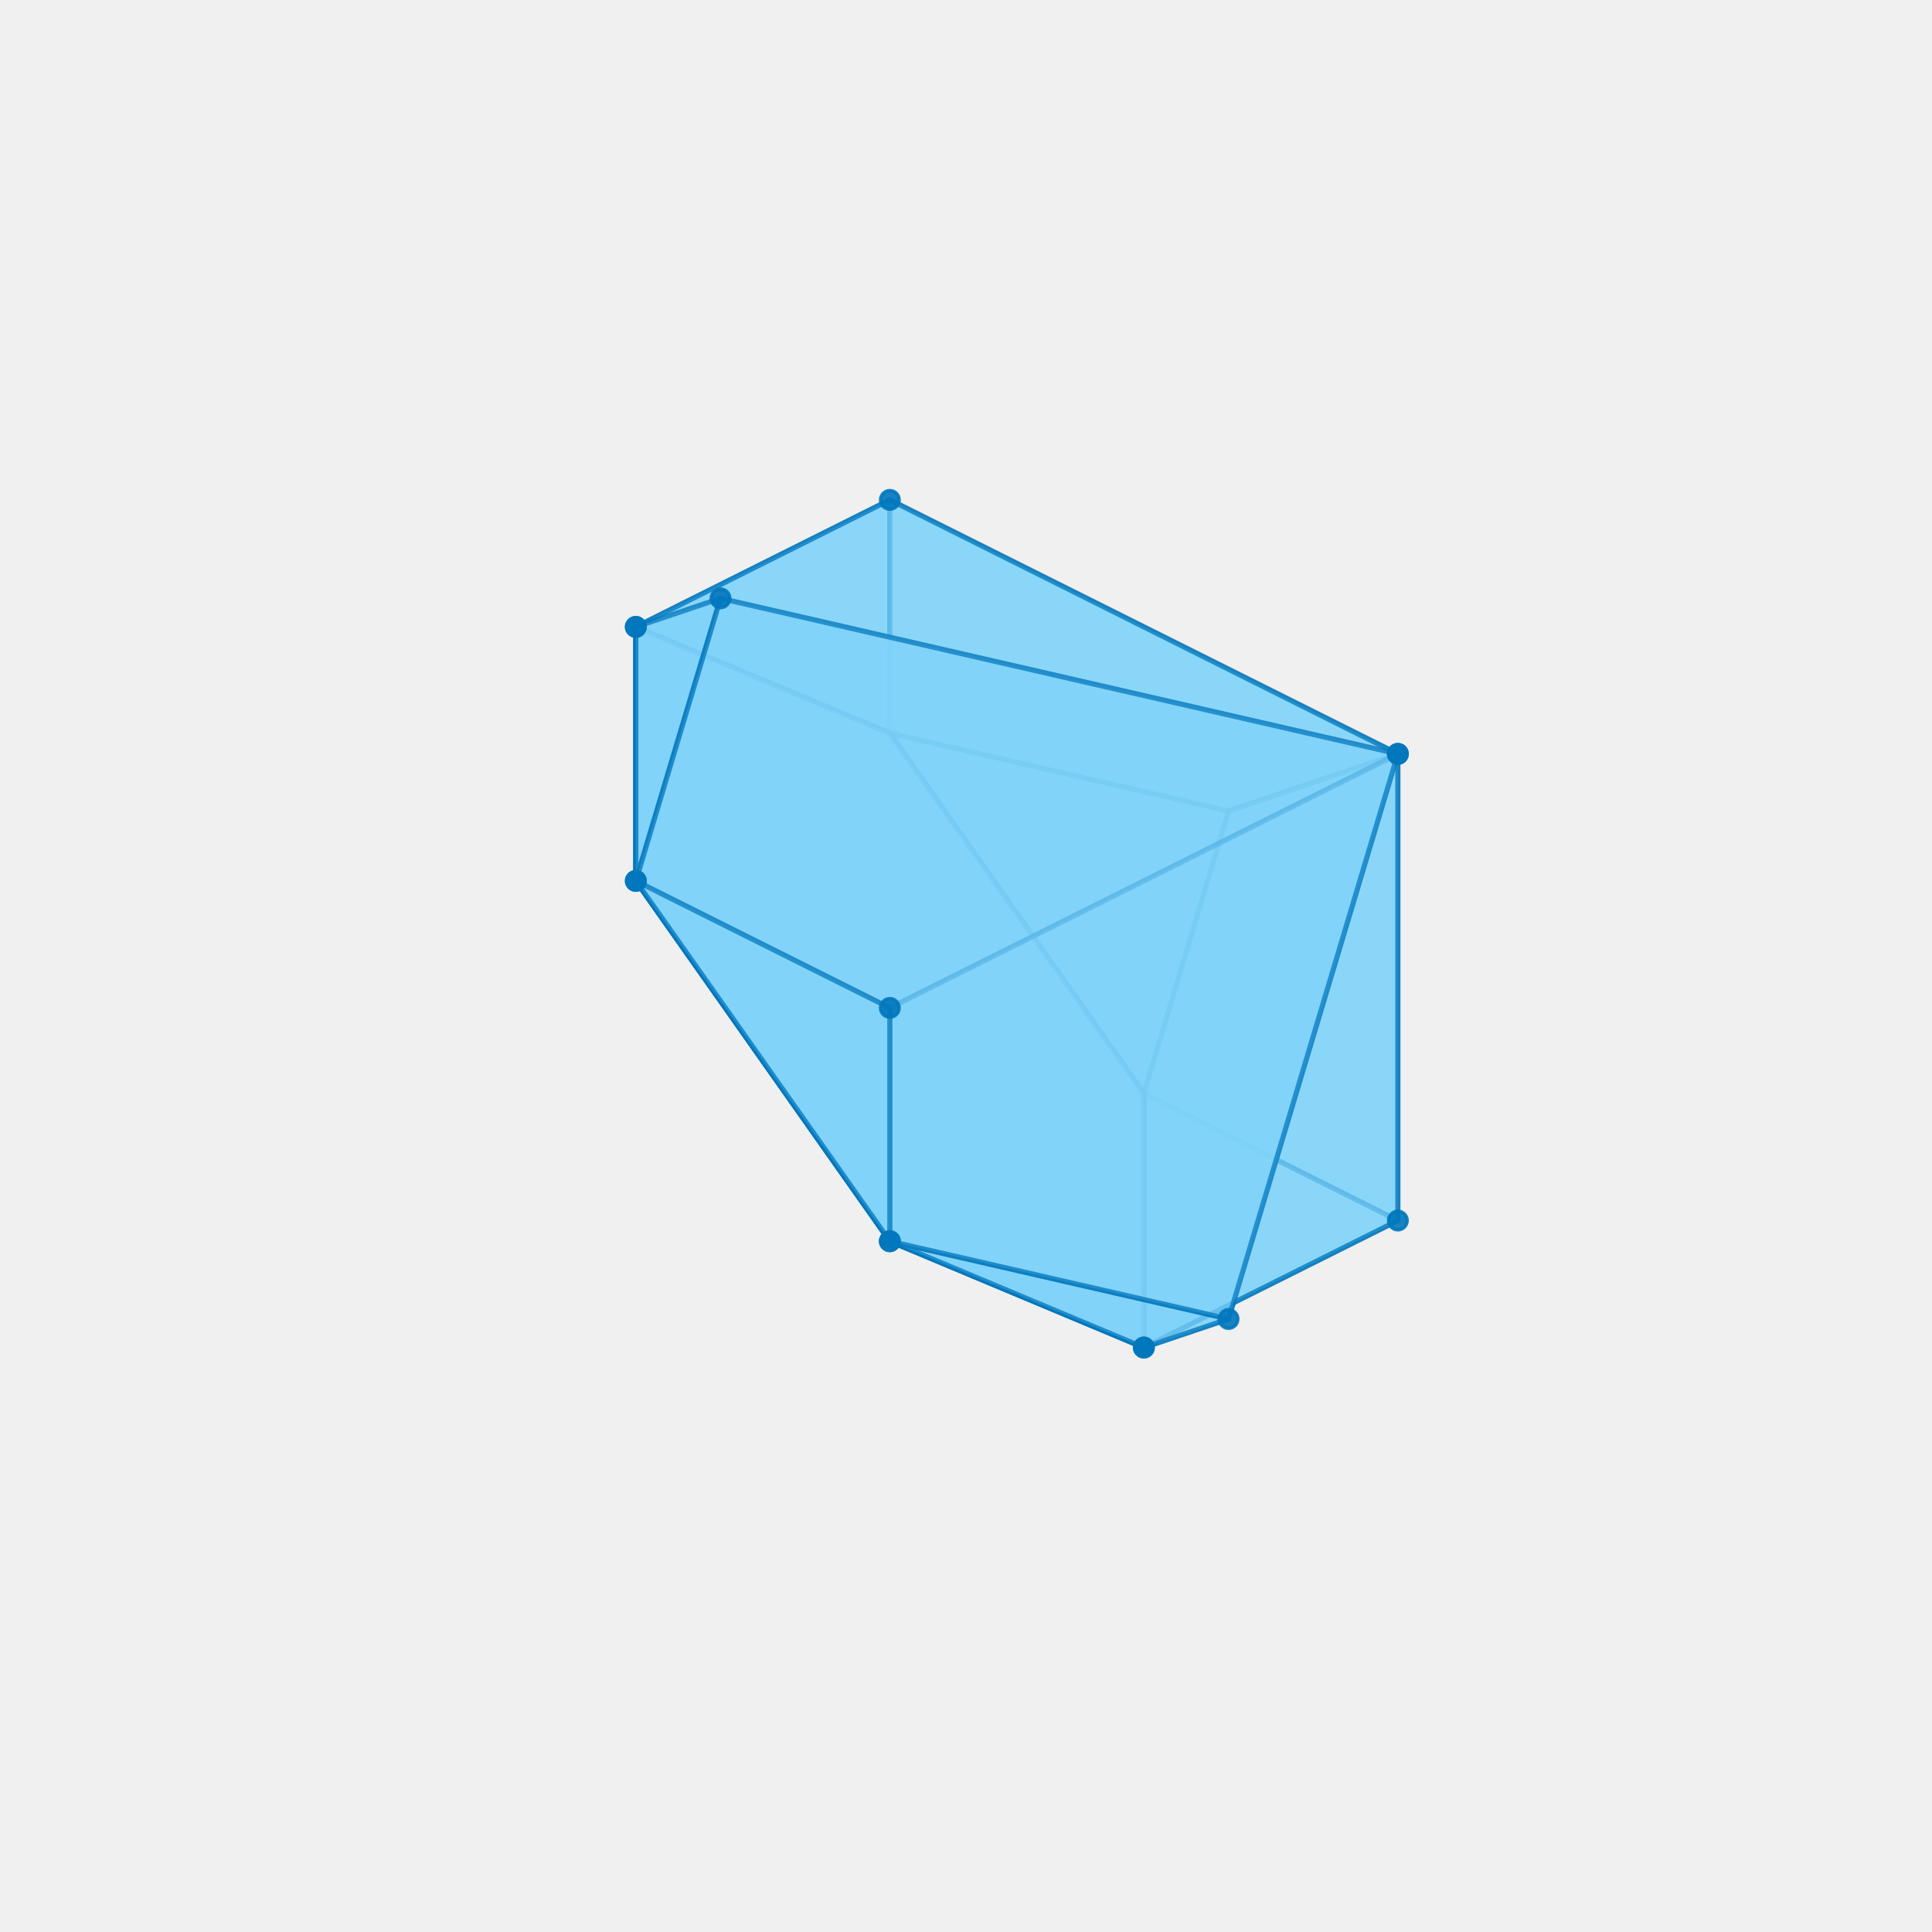
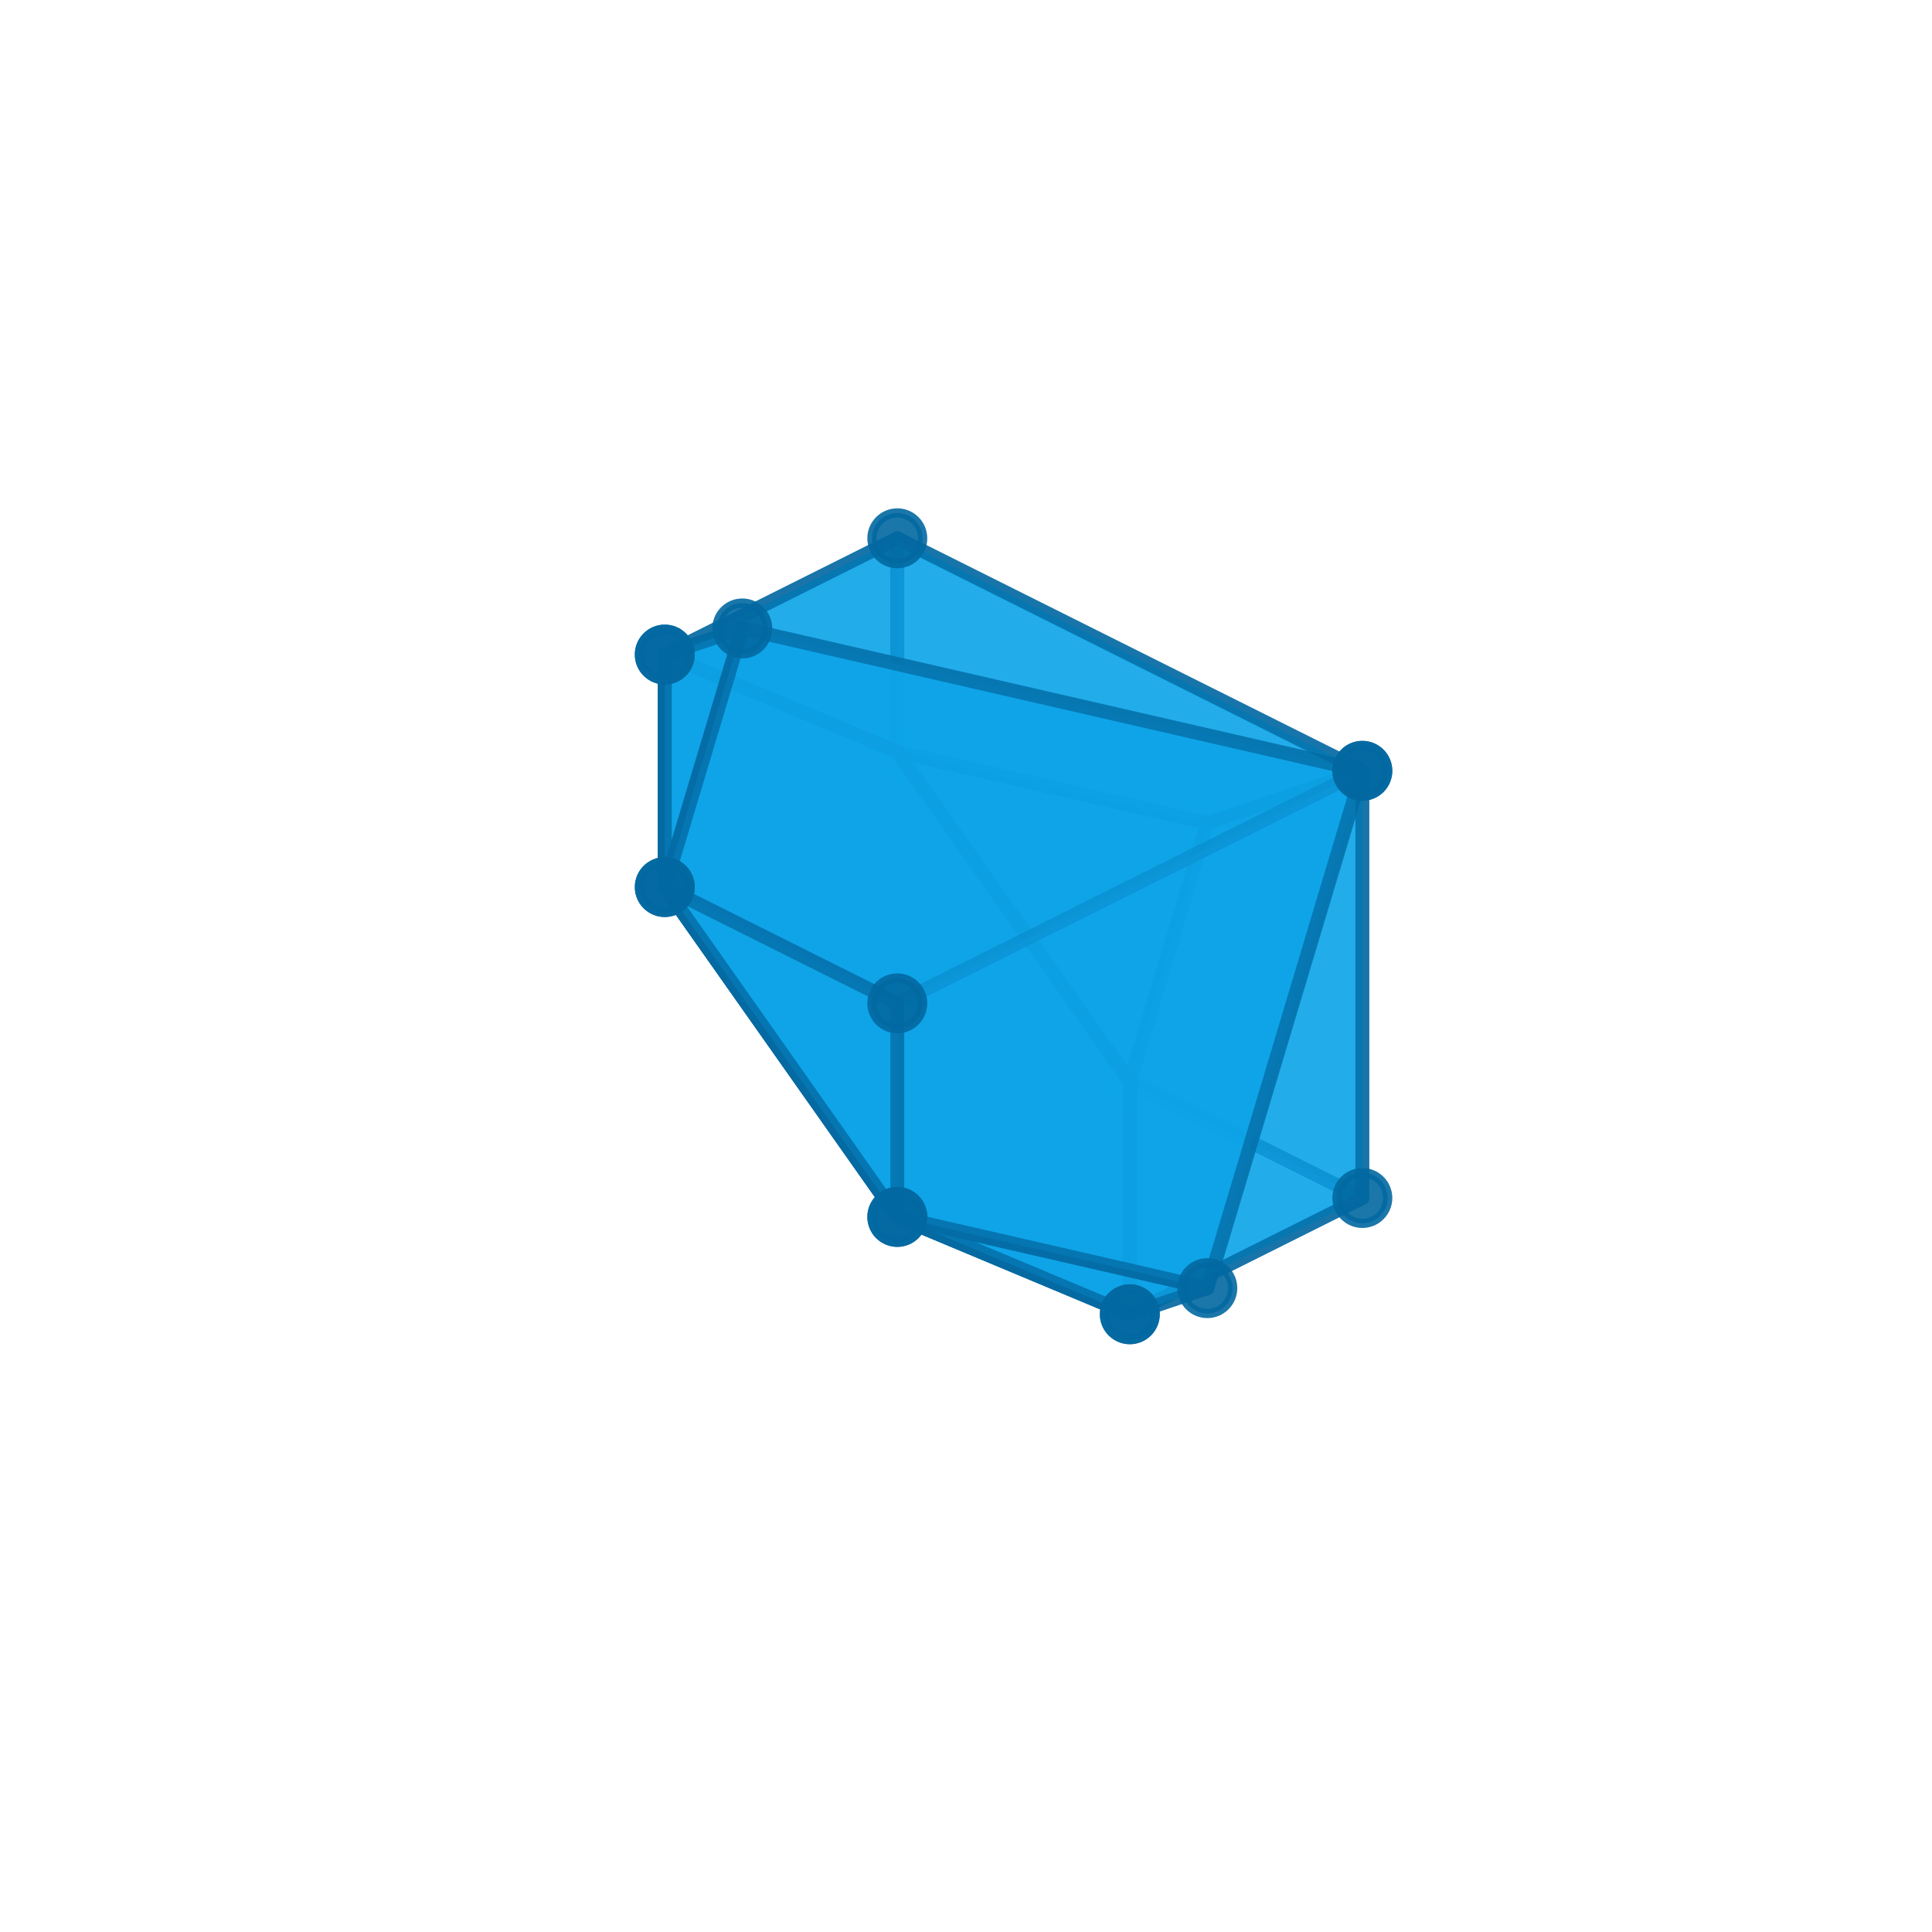
- <svg xmlns="http://www.w3.org/2000/svg" xmlns:xlink="http://www.w3.org/1999/xlink" width="568.8pt" height="568.8pt" viewBox="0 0 568.8 568.8" version="1.1">
+ <svg xmlns="http://www.w3.org/2000/svg" xmlns:xlink="http://www.w3.org/1999/xlink" width="208.8pt" height="208.8pt" viewBox="0 0 208.8 208.8" version="1.1">
  <defs>
    <style type="text/css">*{stroke-linejoin: round; stroke-linecap: butt}</style>
  </defs>
  <g id="figure_1">
    <g id="patch_1">
-       <path d="M 0 568.8  L 568.8 568.8  L 568.8 0  L 0 0  L 0 568.8  z " style="fill: none; opacity: 0" />
+       <path d="M 0 208.8  L 208.8 208.8  L 208.8 0  L 0 0  z " style="fill: #ffffff" />
    </g>
    <g id="patch_2">
-       <path d="M 7.2 561.6  L 561.6 561.6  L 561.6 7.2  L 7.2 7.2  L 7.2 561.6  z " style="fill: none; opacity: 0" />
+       <path d="M 7.2 201.6  L 201.6 201.6  L 201.6 7.2  L 7.2 7.2  z " style="fill: #ffffff" />
    </g>
    <g id="axes_1">
      <g id="Path3DCollection_1">
        <defs>
-           <path id="C0_0_3246af005e" d="M 0 2.739  C 0.726 2.739 1.423 2.45 1.936 1.936  C 2.45 1.423 2.739 0.726 2.739 -0  C 2.739 -0.726 2.45 -1.423 1.936 -1.936  C 1.423 -2.45 0.726 -2.739 0 -2.739  C -0.726 -2.739 -1.423 -2.45 -1.936 -1.936  C -2.45 -1.423 -2.739 -0.726 -2.739 0  C -2.739 0.726 -2.45 1.423 -1.936 1.936  C -1.423 2.45 -0.726 2.739 0 2.739  z " />
+           <path id="C0_0_2dfefbaf1c" d="M 0 2.739  C 0.726 2.739 1.423 2.45 1.936 1.936  C 2.45 1.423 2.739 0.726 2.739 -0  C 2.739 -0.726 2.45 -1.423 1.936 -1.936  C 1.423 -2.45 0.726 -2.739 0 -2.739  C -0.726 -2.739 -1.423 -2.45 -1.936 -1.936  C -2.45 -1.423 -2.739 -0.726 -2.739 0  C -2.739 0.726 -2.45 1.423 -1.936 1.936  C -1.423 2.45 -0.726 2.739 0 2.739  z " />
        </defs>
-         <g clip-path="url(#p92681060b4)">
-           <use xlink:href="#C0_0_3246af005e" x="361.689" y="238.762" style="fill: #0277bd; fill-opacity: 0.3; stroke: #0277bd; stroke-opacity: 0.3" />
+         <g clip-path="url(#p50852d1875)">
+           <use xlink:href="#C0_0_2dfefbaf1c" x="130.481" y="88.954" style="fill: #0369a1; fill-opacity: 0.3; stroke: #0369a1; stroke-opacity: 0.3" />
        </g>
-         <g clip-path="url(#p92681060b4)">
-           <use xlink:href="#C0_0_3246af005e" x="261.979" y="215.864" style="fill: #0277bd; fill-opacity: 0.3; stroke: #0277bd; stroke-opacity: 0.3" />
+         <g clip-path="url(#p50852d1875)">
+           <use xlink:href="#C0_0_2dfefbaf1c" x="96.975" y="81.26" style="fill: #0369a1; fill-opacity: 0.3; stroke: #0369a1; stroke-opacity: 0.3" />
        </g>
-         <g clip-path="url(#p92681060b4)">
-           <use xlink:href="#C0_0_3246af005e" x="261.979" y="215.864" style="fill: #0277bd; fill-opacity: 0.3; stroke: #0277bd; stroke-opacity: 0.3" />
+         <g clip-path="url(#p50852d1875)">
+           <use xlink:href="#C0_0_2dfefbaf1c" x="96.975" y="81.26" style="fill: #0369a1; fill-opacity: 0.3; stroke: #0369a1; stroke-opacity: 0.3" />
        </g>
-         <g clip-path="url(#p92681060b4)">
-           <use xlink:href="#C0_0_3246af005e" x="336.761" y="321.947" style="fill: #0277bd; fill-opacity: 0.3; stroke: #0277bd; stroke-opacity: 0.3" />
+         <g clip-path="url(#p50852d1875)">
+           <use xlink:href="#C0_0_2dfefbaf1c" x="122.105" y="116.908" style="fill: #0369a1; fill-opacity: 0.3; stroke: #0369a1; stroke-opacity: 0.3" />
        </g>
-         <g clip-path="url(#p92681060b4)">
-           <use xlink:href="#C0_0_3246af005e" x="336.761" y="321.947" style="fill: #0277bd; fill-opacity: 0.3; stroke: #0277bd; stroke-opacity: 0.3" />
+         <g clip-path="url(#p50852d1875)">
+           <use xlink:href="#C0_0_2dfefbaf1c" x="122.105" y="116.908" style="fill: #0369a1; fill-opacity: 0.3; stroke: #0369a1; stroke-opacity: 0.3" />
        </g>
      </g>
      <g id="Poly3DCollection_1">
-         <path d="M 336.761 321.947  L 261.979 215.864  L 361.689 238.762  z " clip-path="url(#p92681060b4)" style="fill: #81d4fa; fill-opacity: 0.7; stroke: #0277bd; stroke-opacity: 0.7; stroke-width: 1.5" />
-         <path d="M 261.979 147.173  L 261.979 215.864  L 187.197 184.564  z " clip-path="url(#p92681060b4)" style="fill: #81d4fa; fill-opacity: 0.7; stroke: #0277bd; stroke-opacity: 0.7; stroke-width: 1.5" />
-         <path d="M 261.979 215.864  L 261.979 147.173  L 411.543 221.955  L 411.543 359.338  L 336.761 321.947  z " clip-path="url(#p92681060b4)" style="fill: #81d4fa; fill-opacity: 0.7; stroke: #0277bd; stroke-opacity: 0.7; stroke-width: 1.5" />
-         <path d="M 411.543 359.338  L 336.761 396.729  L 336.761 321.947  z " clip-path="url(#p92681060b4)" style="fill: #81d4fa; fill-opacity: 0.7; stroke: #0277bd; stroke-opacity: 0.7; stroke-width: 1.5" />
-         <path d="M 187.197 184.564  L 212.124 176.16  L 411.543 221.955  L 361.689 238.762  L 261.979 215.864  z " clip-path="url(#p92681060b4)" style="fill: #81d4fa; fill-opacity: 0.7; stroke: #0277bd; stroke-opacity: 0.7; stroke-width: 1.5" />
-         <path d="M 336.761 321.947  L 361.689 238.762  L 411.543 221.955  L 361.689 388.326  L 336.761 396.729  z " clip-path="url(#p92681060b4)" style="fill: #81d4fa; fill-opacity: 0.7; stroke: #0277bd; stroke-opacity: 0.7; stroke-width: 1.5" />
-         <path d="M 187.197 184.564  L 261.979 215.864  L 336.761 321.947  L 336.761 396.729  L 261.979 365.429  L 187.197 259.346  z " clip-path="url(#p92681060b4)" style="fill: #81d4fa; fill-opacity: 0.7; stroke: #0277bd; stroke-opacity: 0.7; stroke-width: 1.5" />
-         <path d="M 336.761 396.729  L 261.979 365.429  L 187.197 259.346  L 187.197 184.564  L 261.979 215.864  L 336.761 321.947  z " clip-path="url(#p92681060b4)" style="fill: #81d4fa; fill-opacity: 0.7; stroke: #0277bd; stroke-opacity: 0.7; stroke-width: 1.5" />
-         <path d="M 187.197 259.346  L 261.979 296.737  L 411.543 221.955  L 261.979 147.173  L 187.197 184.564  z " clip-path="url(#p92681060b4)" style="fill: #81d4fa; fill-opacity: 0.7; stroke: #0277bd; stroke-opacity: 0.7; stroke-width: 1.5" />
-         <path d="M 212.124 176.16  L 187.197 184.564  L 187.197 259.346  z " clip-path="url(#p92681060b4)" style="fill: #81d4fa; fill-opacity: 0.7; stroke: #0277bd; stroke-opacity: 0.7; stroke-width: 1.5" />
-         <path d="M 336.761 396.729  L 411.543 359.338  L 411.543 221.955  L 261.979 296.737  L 261.979 365.429  z " clip-path="url(#p92681060b4)" style="fill: #81d4fa; fill-opacity: 0.7; stroke: #0277bd; stroke-opacity: 0.7; stroke-width: 1.5" />
-         <path d="M 361.689 388.326  L 261.979 365.429  L 336.761 396.729  z " clip-path="url(#p92681060b4)" style="fill: #81d4fa; fill-opacity: 0.7; stroke: #0277bd; stroke-opacity: 0.7; stroke-width: 1.5" />
-         <path d="M 261.979 365.429  L 361.689 388.326  L 411.543 221.955  L 212.124 176.16  L 187.197 259.346  z " clip-path="url(#p92681060b4)" style="fill: #81d4fa; fill-opacity: 0.7; stroke: #0277bd; stroke-opacity: 0.7; stroke-width: 1.5" />
-         <path d="M 187.197 259.346  L 261.979 365.429  L 261.979 296.737  z " clip-path="url(#p92681060b4)" style="fill: #81d4fa; fill-opacity: 0.7; stroke: #0277bd; stroke-opacity: 0.7; stroke-width: 1.5" />
+         <path d="M 122.105 116.908  L 96.975 81.26  L 130.481 88.954  z " clip-path="url(#p50852d1875)" style="fill: #0ea5e9; fill-opacity: 0.7; stroke: #0369a1; stroke-opacity: 0.7; stroke-width: 1.5" />
+         <path d="M 96.975 58.177  L 96.975 81.26  L 71.845 70.742  z " clip-path="url(#p50852d1875)" style="fill: #0ea5e9; fill-opacity: 0.7; stroke: #0369a1; stroke-opacity: 0.7; stroke-width: 1.5" />
+         <path d="M 96.975 81.26  L 96.975 58.177  L 147.235 83.306  L 147.235 129.473  L 122.105 116.908  z " clip-path="url(#p50852d1875)" style="fill: #0ea5e9; fill-opacity: 0.7; stroke: #0369a1; stroke-opacity: 0.7; stroke-width: 1.5" />
+         <path d="M 147.235 129.473  L 122.105 142.038  L 122.105 116.908  z " clip-path="url(#p50852d1875)" style="fill: #0ea5e9; fill-opacity: 0.7; stroke: #0369a1; stroke-opacity: 0.7; stroke-width: 1.5" />
+         <path d="M 71.845 70.742  L 80.222 67.918  L 147.235 83.306  L 130.481 88.954  L 96.975 81.26  z " clip-path="url(#p50852d1875)" style="fill: #0ea5e9; fill-opacity: 0.7; stroke: #0369a1; stroke-opacity: 0.7; stroke-width: 1.5" />
+         <path d="M 122.105 116.908  L 130.481 88.954  L 147.235 83.306  L 130.481 139.214  L 122.105 142.038  z " clip-path="url(#p50852d1875)" style="fill: #0ea5e9; fill-opacity: 0.7; stroke: #0369a1; stroke-opacity: 0.7; stroke-width: 1.5" />
+         <path d="M 71.845 70.742  L 96.975 81.26  L 122.105 116.908  L 122.105 142.038  L 96.975 131.519  L 71.845 95.871  z " clip-path="url(#p50852d1875)" style="fill: #0ea5e9; fill-opacity: 0.7; stroke: #0369a1; stroke-opacity: 0.7; stroke-width: 1.5" />
+         <path d="M 122.105 142.038  L 96.975 131.519  L 71.845 95.871  L 71.845 70.742  L 96.975 81.26  L 122.105 116.908  z " clip-path="url(#p50852d1875)" style="fill: #0ea5e9; fill-opacity: 0.7; stroke: #0369a1; stroke-opacity: 0.7; stroke-width: 1.5" />
+         <path d="M 71.845 95.871  L 96.975 108.436  L 147.235 83.306  L 96.975 58.177  L 71.845 70.742  z " clip-path="url(#p50852d1875)" style="fill: #0ea5e9; fill-opacity: 0.7; stroke: #0369a1; stroke-opacity: 0.7; stroke-width: 1.5" />
+         <path d="M 80.222 67.918  L 71.845 70.742  L 71.845 95.871  z " clip-path="url(#p50852d1875)" style="fill: #0ea5e9; fill-opacity: 0.7; stroke: #0369a1; stroke-opacity: 0.7; stroke-width: 1.5" />
+         <path d="M 122.105 142.038  L 147.235 129.473  L 147.235 83.306  L 96.975 108.436  L 96.975 131.519  z " clip-path="url(#p50852d1875)" style="fill: #0ea5e9; fill-opacity: 0.7; stroke: #0369a1; stroke-opacity: 0.7; stroke-width: 1.5" />
+         <path d="M 130.481 139.214  L 96.975 131.519  L 122.105 142.038  z " clip-path="url(#p50852d1875)" style="fill: #0ea5e9; fill-opacity: 0.7; stroke: #0369a1; stroke-opacity: 0.7; stroke-width: 1.5" />
+         <path d="M 96.975 131.519  L 130.481 139.214  L 147.235 83.306  L 80.222 67.918  L 71.845 95.871  z " clip-path="url(#p50852d1875)" style="fill: #0ea5e9; fill-opacity: 0.7; stroke: #0369a1; stroke-opacity: 0.7; stroke-width: 1.5" />
+         <path d="M 71.845 95.871  L 96.975 131.519  L 96.975 108.436  z " clip-path="url(#p50852d1875)" style="fill: #0ea5e9; fill-opacity: 0.7; stroke: #0369a1; stroke-opacity: 0.7; stroke-width: 1.5" />
      </g>
      <g id="Path3DCollection_2">
        <defs>
-           <path id="C1_0_96b32b2580" d="M 0 2.739  C 0.726 2.739 1.423 2.45 1.936 1.936  C 2.45 1.423 2.739 0.726 2.739 -0  C 2.739 -0.726 2.45 -1.423 1.936 -1.936  C 1.423 -2.45 0.726 -2.739 0 -2.739  C -0.726 -2.739 -1.423 -2.45 -1.936 -1.936  C -2.45 -1.423 -2.739 -0.726 -2.739 0  C -2.739 0.726 -2.45 1.423 -1.936 1.936  C -1.423 2.45 -0.726 2.739 0 2.739  z " />
+           <path id="C1_0_ad97a5b860" d="M 0 2.739  C 0.726 2.739 1.423 2.45 1.936 1.936  C 2.45 1.423 2.739 0.726 2.739 -0  C 2.739 -0.726 2.45 -1.423 1.936 -1.936  C 1.423 -2.45 0.726 -2.739 0 -2.739  C -0.726 -2.739 -1.423 -2.45 -1.936 -1.936  C -2.45 -1.423 -2.739 -0.726 -2.739 0  C -2.739 0.726 -2.45 1.423 -1.936 1.936  C -1.423 2.45 -0.726 2.739 0 2.739  z " />
        </defs>
-         <g clip-path="url(#p92681060b4)">
-           <use xlink:href="#C1_0_96b32b2580" x="261.979" y="147.173" style="fill: #0277bd; fill-opacity: 0.9; stroke: #0277bd; stroke-opacity: 0.9" />
+         <g clip-path="url(#p50852d1875)">
+           <use xlink:href="#C1_0_ad97a5b860" x="96.975" y="58.177" style="fill: #0369a1; fill-opacity: 0.9; stroke: #0369a1; stroke-opacity: 0.9" />
        </g>
-         <g clip-path="url(#p92681060b4)">
-           <use xlink:href="#C1_0_96b32b2580" x="411.543" y="359.338" style="fill: #0277bd; fill-opacity: 0.9; stroke: #0277bd; stroke-opacity: 0.9" />
+         <g clip-path="url(#p50852d1875)">
+           <use xlink:href="#C1_0_ad97a5b860" x="147.235" y="129.473" style="fill: #0369a1; fill-opacity: 0.9; stroke: #0369a1; stroke-opacity: 0.9" />
        </g>
-         <g clip-path="url(#p92681060b4)">
-           <use xlink:href="#C1_0_96b32b2580" x="187.197" y="184.564" style="fill: #0277bd; fill-opacity: 0.9; stroke: #0277bd; stroke-opacity: 0.9" />
+         <g clip-path="url(#p50852d1875)">
+           <use xlink:href="#C1_0_ad97a5b860" x="71.845" y="70.742" style="fill: #0369a1; fill-opacity: 0.9; stroke: #0369a1; stroke-opacity: 0.9" />
        </g>
-         <g clip-path="url(#p92681060b4)">
-           <use xlink:href="#C1_0_96b32b2580" x="187.197" y="184.564" style="fill: #0277bd; fill-opacity: 0.9; stroke: #0277bd; stroke-opacity: 0.9" />
+         <g clip-path="url(#p50852d1875)">
+           <use xlink:href="#C1_0_ad97a5b860" x="71.845" y="70.742" style="fill: #0369a1; fill-opacity: 0.9; stroke: #0369a1; stroke-opacity: 0.9" />
        </g>
-         <g clip-path="url(#p92681060b4)">
-           <use xlink:href="#C1_0_96b32b2580" x="336.761" y="396.729" style="fill: #0277bd; fill-opacity: 0.9; stroke: #0277bd; stroke-opacity: 0.9" />
+         <g clip-path="url(#p50852d1875)">
+           <use xlink:href="#C1_0_ad97a5b860" x="122.105" y="142.038" style="fill: #0369a1; fill-opacity: 0.9; stroke: #0369a1; stroke-opacity: 0.9" />
        </g>
-         <g clip-path="url(#p92681060b4)">
-           <use xlink:href="#C1_0_96b32b2580" x="336.761" y="396.729" style="fill: #0277bd; fill-opacity: 0.9; stroke: #0277bd; stroke-opacity: 0.9" />
+         <g clip-path="url(#p50852d1875)">
+           <use xlink:href="#C1_0_ad97a5b860" x="122.105" y="142.038" style="fill: #0369a1; fill-opacity: 0.9; stroke: #0369a1; stroke-opacity: 0.9" />
        </g>
-         <g clip-path="url(#p92681060b4)">
-           <use xlink:href="#C1_0_96b32b2580" x="411.543" y="221.955" style="fill: #0277bd; fill-opacity: 0.9; stroke: #0277bd; stroke-opacity: 0.9" />
+         <g clip-path="url(#p50852d1875)">
+           <use xlink:href="#C1_0_ad97a5b860" x="147.235" y="83.306" style="fill: #0369a1; fill-opacity: 0.9; stroke: #0369a1; stroke-opacity: 0.9" />
        </g>
-         <g clip-path="url(#p92681060b4)">
-           <use xlink:href="#C1_0_96b32b2580" x="411.543" y="221.955" style="fill: #0277bd; fill-opacity: 0.9; stroke: #0277bd; stroke-opacity: 0.9" />
+         <g clip-path="url(#p50852d1875)">
+           <use xlink:href="#C1_0_ad97a5b860" x="147.235" y="83.306" style="fill: #0369a1; fill-opacity: 0.9; stroke: #0369a1; stroke-opacity: 0.9" />
        </g>
-         <g clip-path="url(#p92681060b4)">
-           <use xlink:href="#C1_0_96b32b2580" x="212.124" y="176.16" style="fill: #0277bd; fill-opacity: 0.9; stroke: #0277bd; stroke-opacity: 0.9" />
+         <g clip-path="url(#p50852d1875)">
+           <use xlink:href="#C1_0_ad97a5b860" x="80.222" y="67.918" style="fill: #0369a1; fill-opacity: 0.9; stroke: #0369a1; stroke-opacity: 0.9" />
        </g>
-         <g clip-path="url(#p92681060b4)">
-           <use xlink:href="#C1_0_96b32b2580" x="187.197" y="259.346" style="fill: #0277bd; fill-opacity: 0.9; stroke: #0277bd; stroke-opacity: 0.9" />
+         <g clip-path="url(#p50852d1875)">
+           <use xlink:href="#C1_0_ad97a5b860" x="71.845" y="95.871" style="fill: #0369a1; fill-opacity: 0.9; stroke: #0369a1; stroke-opacity: 0.9" />
        </g>
-         <g clip-path="url(#p92681060b4)">
-           <use xlink:href="#C1_0_96b32b2580" x="187.197" y="259.346" style="fill: #0277bd; fill-opacity: 0.9; stroke: #0277bd; stroke-opacity: 0.9" />
+         <g clip-path="url(#p50852d1875)">
+           <use xlink:href="#C1_0_ad97a5b860" x="71.845" y="95.871" style="fill: #0369a1; fill-opacity: 0.9; stroke: #0369a1; stroke-opacity: 0.9" />
        </g>
-         <g clip-path="url(#p92681060b4)">
-           <use xlink:href="#C1_0_96b32b2580" x="361.689" y="388.326" style="fill: #0277bd; fill-opacity: 0.9; stroke: #0277bd; stroke-opacity: 0.9" />
+         <g clip-path="url(#p50852d1875)">
+           <use xlink:href="#C1_0_ad97a5b860" x="130.481" y="139.214" style="fill: #0369a1; fill-opacity: 0.9; stroke: #0369a1; stroke-opacity: 0.9" />
        </g>
-         <g clip-path="url(#p92681060b4)">
-           <use xlink:href="#C1_0_96b32b2580" x="261.979" y="365.429" style="fill: #0277bd; fill-opacity: 0.9; stroke: #0277bd; stroke-opacity: 0.9" />
+         <g clip-path="url(#p50852d1875)">
+           <use xlink:href="#C1_0_ad97a5b860" x="96.975" y="131.519" style="fill: #0369a1; fill-opacity: 0.9; stroke: #0369a1; stroke-opacity: 0.9" />
        </g>
-         <g clip-path="url(#p92681060b4)">
-           <use xlink:href="#C1_0_96b32b2580" x="261.979" y="365.429" style="fill: #0277bd; fill-opacity: 0.9; stroke: #0277bd; stroke-opacity: 0.9" />
+         <g clip-path="url(#p50852d1875)">
+           <use xlink:href="#C1_0_ad97a5b860" x="96.975" y="131.519" style="fill: #0369a1; fill-opacity: 0.9; stroke: #0369a1; stroke-opacity: 0.9" />
        </g>
-         <g clip-path="url(#p92681060b4)">
-           <use xlink:href="#C1_0_96b32b2580" x="261.979" y="296.737" style="fill: #0277bd; fill-opacity: 0.9; stroke: #0277bd; stroke-opacity: 0.9" />
+         <g clip-path="url(#p50852d1875)">
+           <use xlink:href="#C1_0_ad97a5b860" x="96.975" y="108.436" style="fill: #0369a1; fill-opacity: 0.9; stroke: #0369a1; stroke-opacity: 0.9" />
        </g>
      </g>
    </g>
  </g>
  <defs>
-     <clipPath id="p92681060b4">
-       <rect x="7.2" y="7.2" width="554.4" height="554.4" />
+     <clipPath id="p50852d1875">
+       <rect x="7.2" y="7.2" width="194.4" height="194.4" />
    </clipPath>
  </defs>
</svg>
